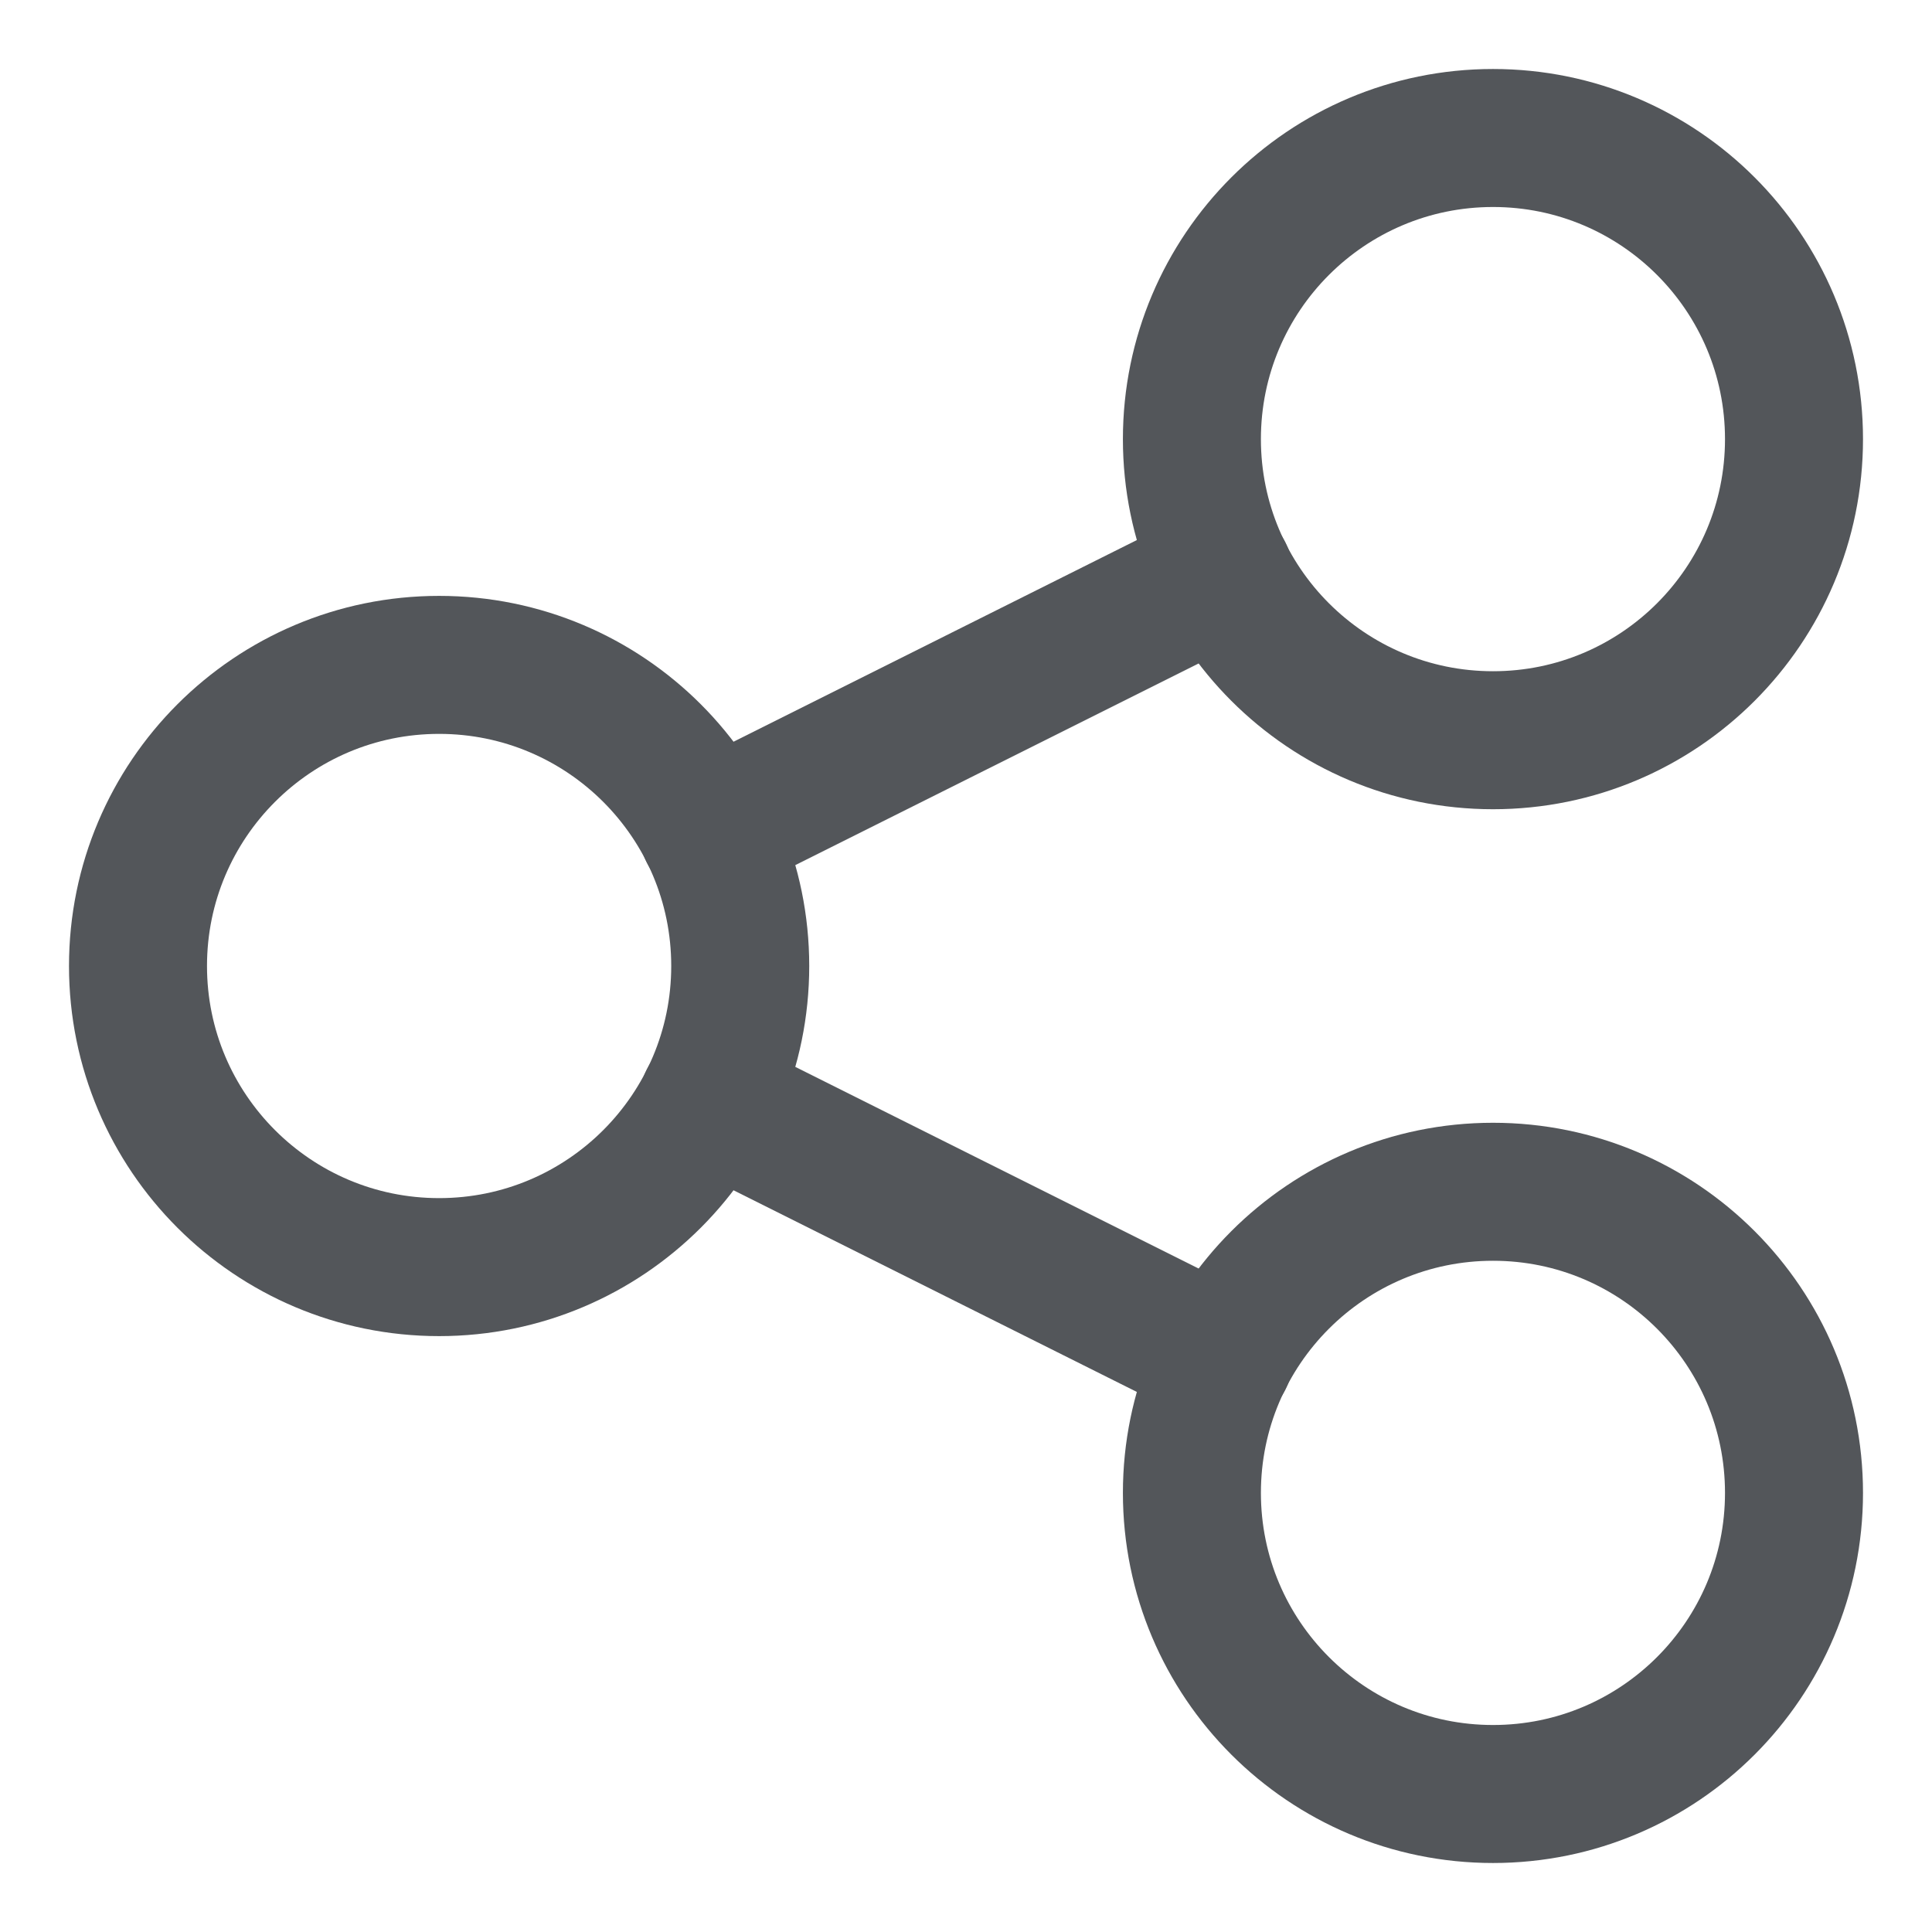
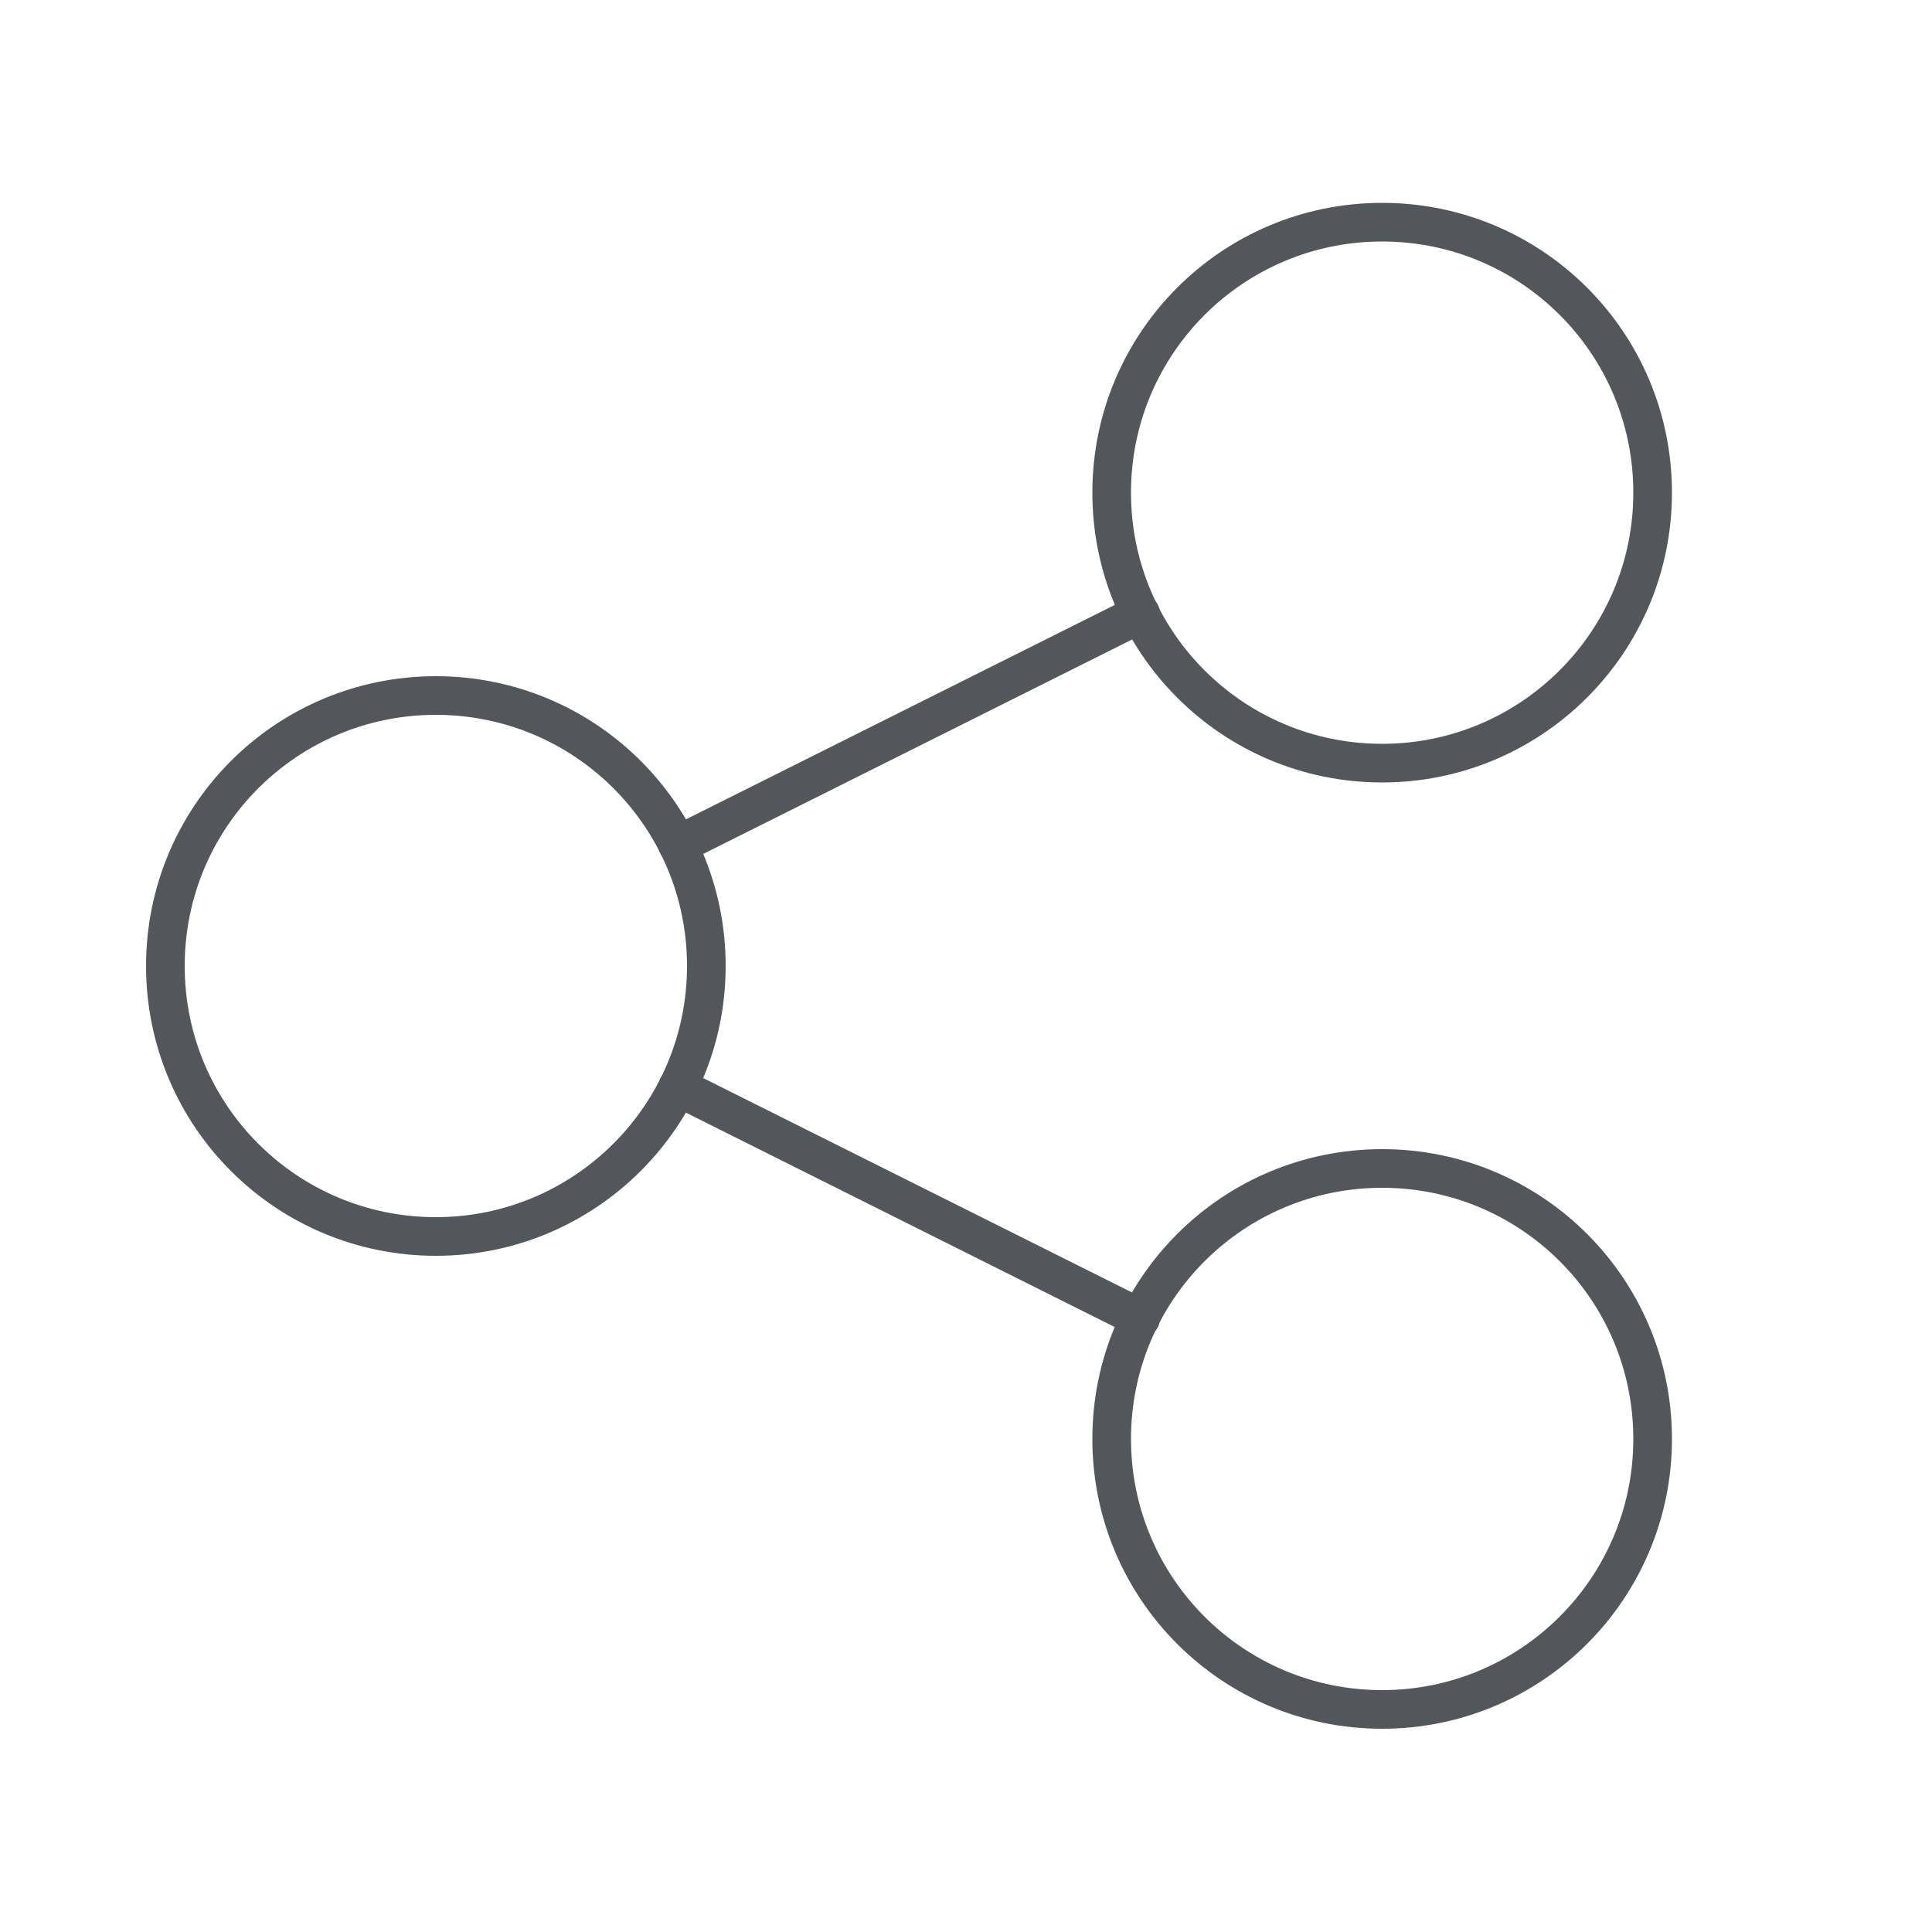
- <svg xmlns="http://www.w3.org/2000/svg" viewBox="0 0 14 14" fill="none">
-   <path d="M8.869 4.157L5.133 6.025" stroke="#53565A" stroke-linecap="round" stroke-linejoin="round" />
-   <path d="M8.869 9.843L5.133 7.975" stroke="#53565A" stroke-linecap="round" stroke-linejoin="round" />
-   <path d="M10.819 5.364C12.024 5.364 13 4.387 13 3.182C13 1.977 12.024 1 10.819 1C9.614 1 8.637 1.977 8.637 3.182C8.637 4.387 9.614 5.364 10.819 5.364Z" stroke="#53565A" stroke-linecap="round" stroke-linejoin="round" />
-   <path d="M10.819 13C12.024 13 13 12.023 13 10.818C13 9.613 12.024 8.636 10.819 8.636C9.614 8.636 8.637 9.613 8.637 10.818C8.637 12.023 9.614 13 10.819 13Z" stroke="#53565A" stroke-linecap="round" stroke-linejoin="round" />
-   <path d="M3.182 9.182C4.387 9.182 5.364 8.205 5.364 7C5.364 5.795 4.387 4.818 3.182 4.818C1.977 4.818 1 5.795 1 7C1 8.205 1.977 9.182 3.182 9.182Z" stroke="#53565A" stroke-linecap="round" stroke-linejoin="round" />
+ <svg xmlns="http://www.w3.org/2000/svg" id="Layer_2" data-name="Layer 2" viewBox="0 0 50 50">
+   <defs>
+     <style>
+       .cls-1 {
+         fill: none;
+         stroke: #53565a;
+         stroke-linecap: round;
+         stroke-linejoin: round;
+       }
+     </style>
+   </defs>
+   <path class="cls-1" d="M29.52,15.88l-11.98,5.99" />
+   <path class="cls-1" d="M29.52,34.12l-11.98-5.99" />
+   <path class="cls-1" d="M35.77,19.75c3.86,0,7-3.13,7-7s-3.13-7-7-7-7,3.13-7,7,3.13,7,7,7Z" />
+   <path class="cls-1" d="M35.77,44.24c3.86,0,7-3.13,7-7s-3.13-7-7-7-7,3.13-7,7,3.13,7,7,7Z" />
+   <path class="cls-1" d="M11.28,32c3.86,0,7-3.13,7-7s-3.13-7-7-7-7,3.13-7,7,3.13,7,7,7Z" />
</svg>
